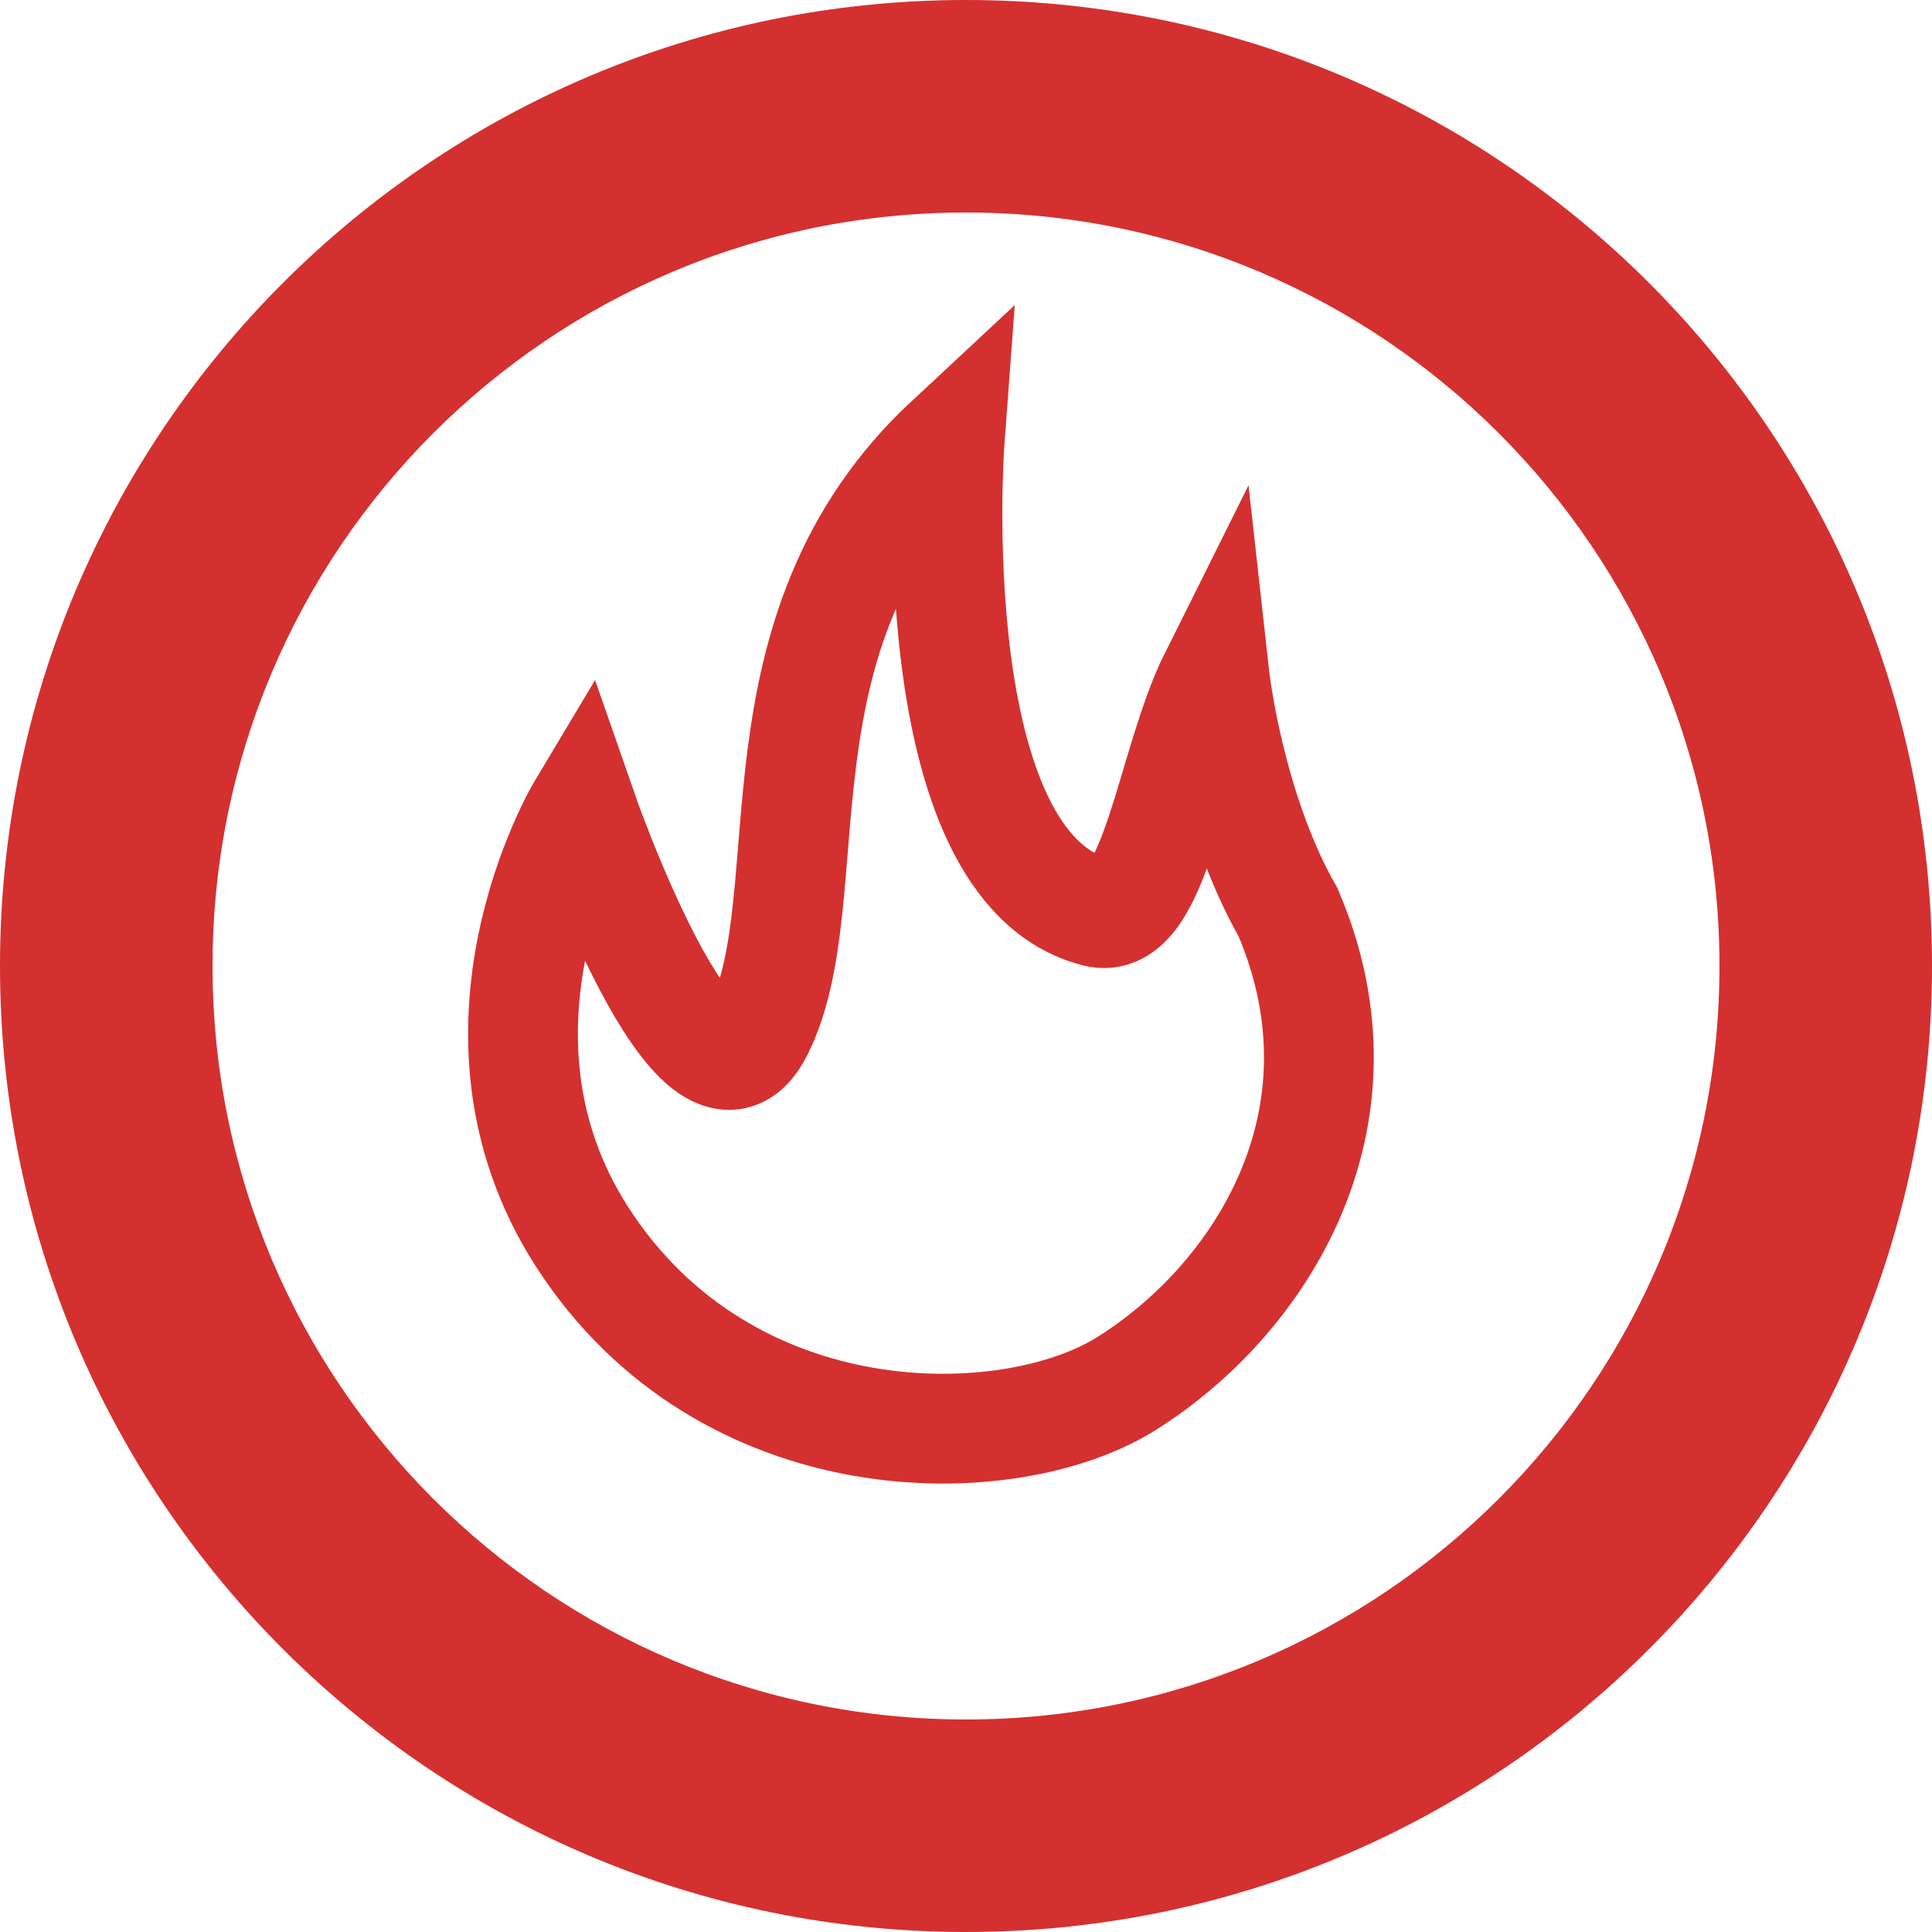
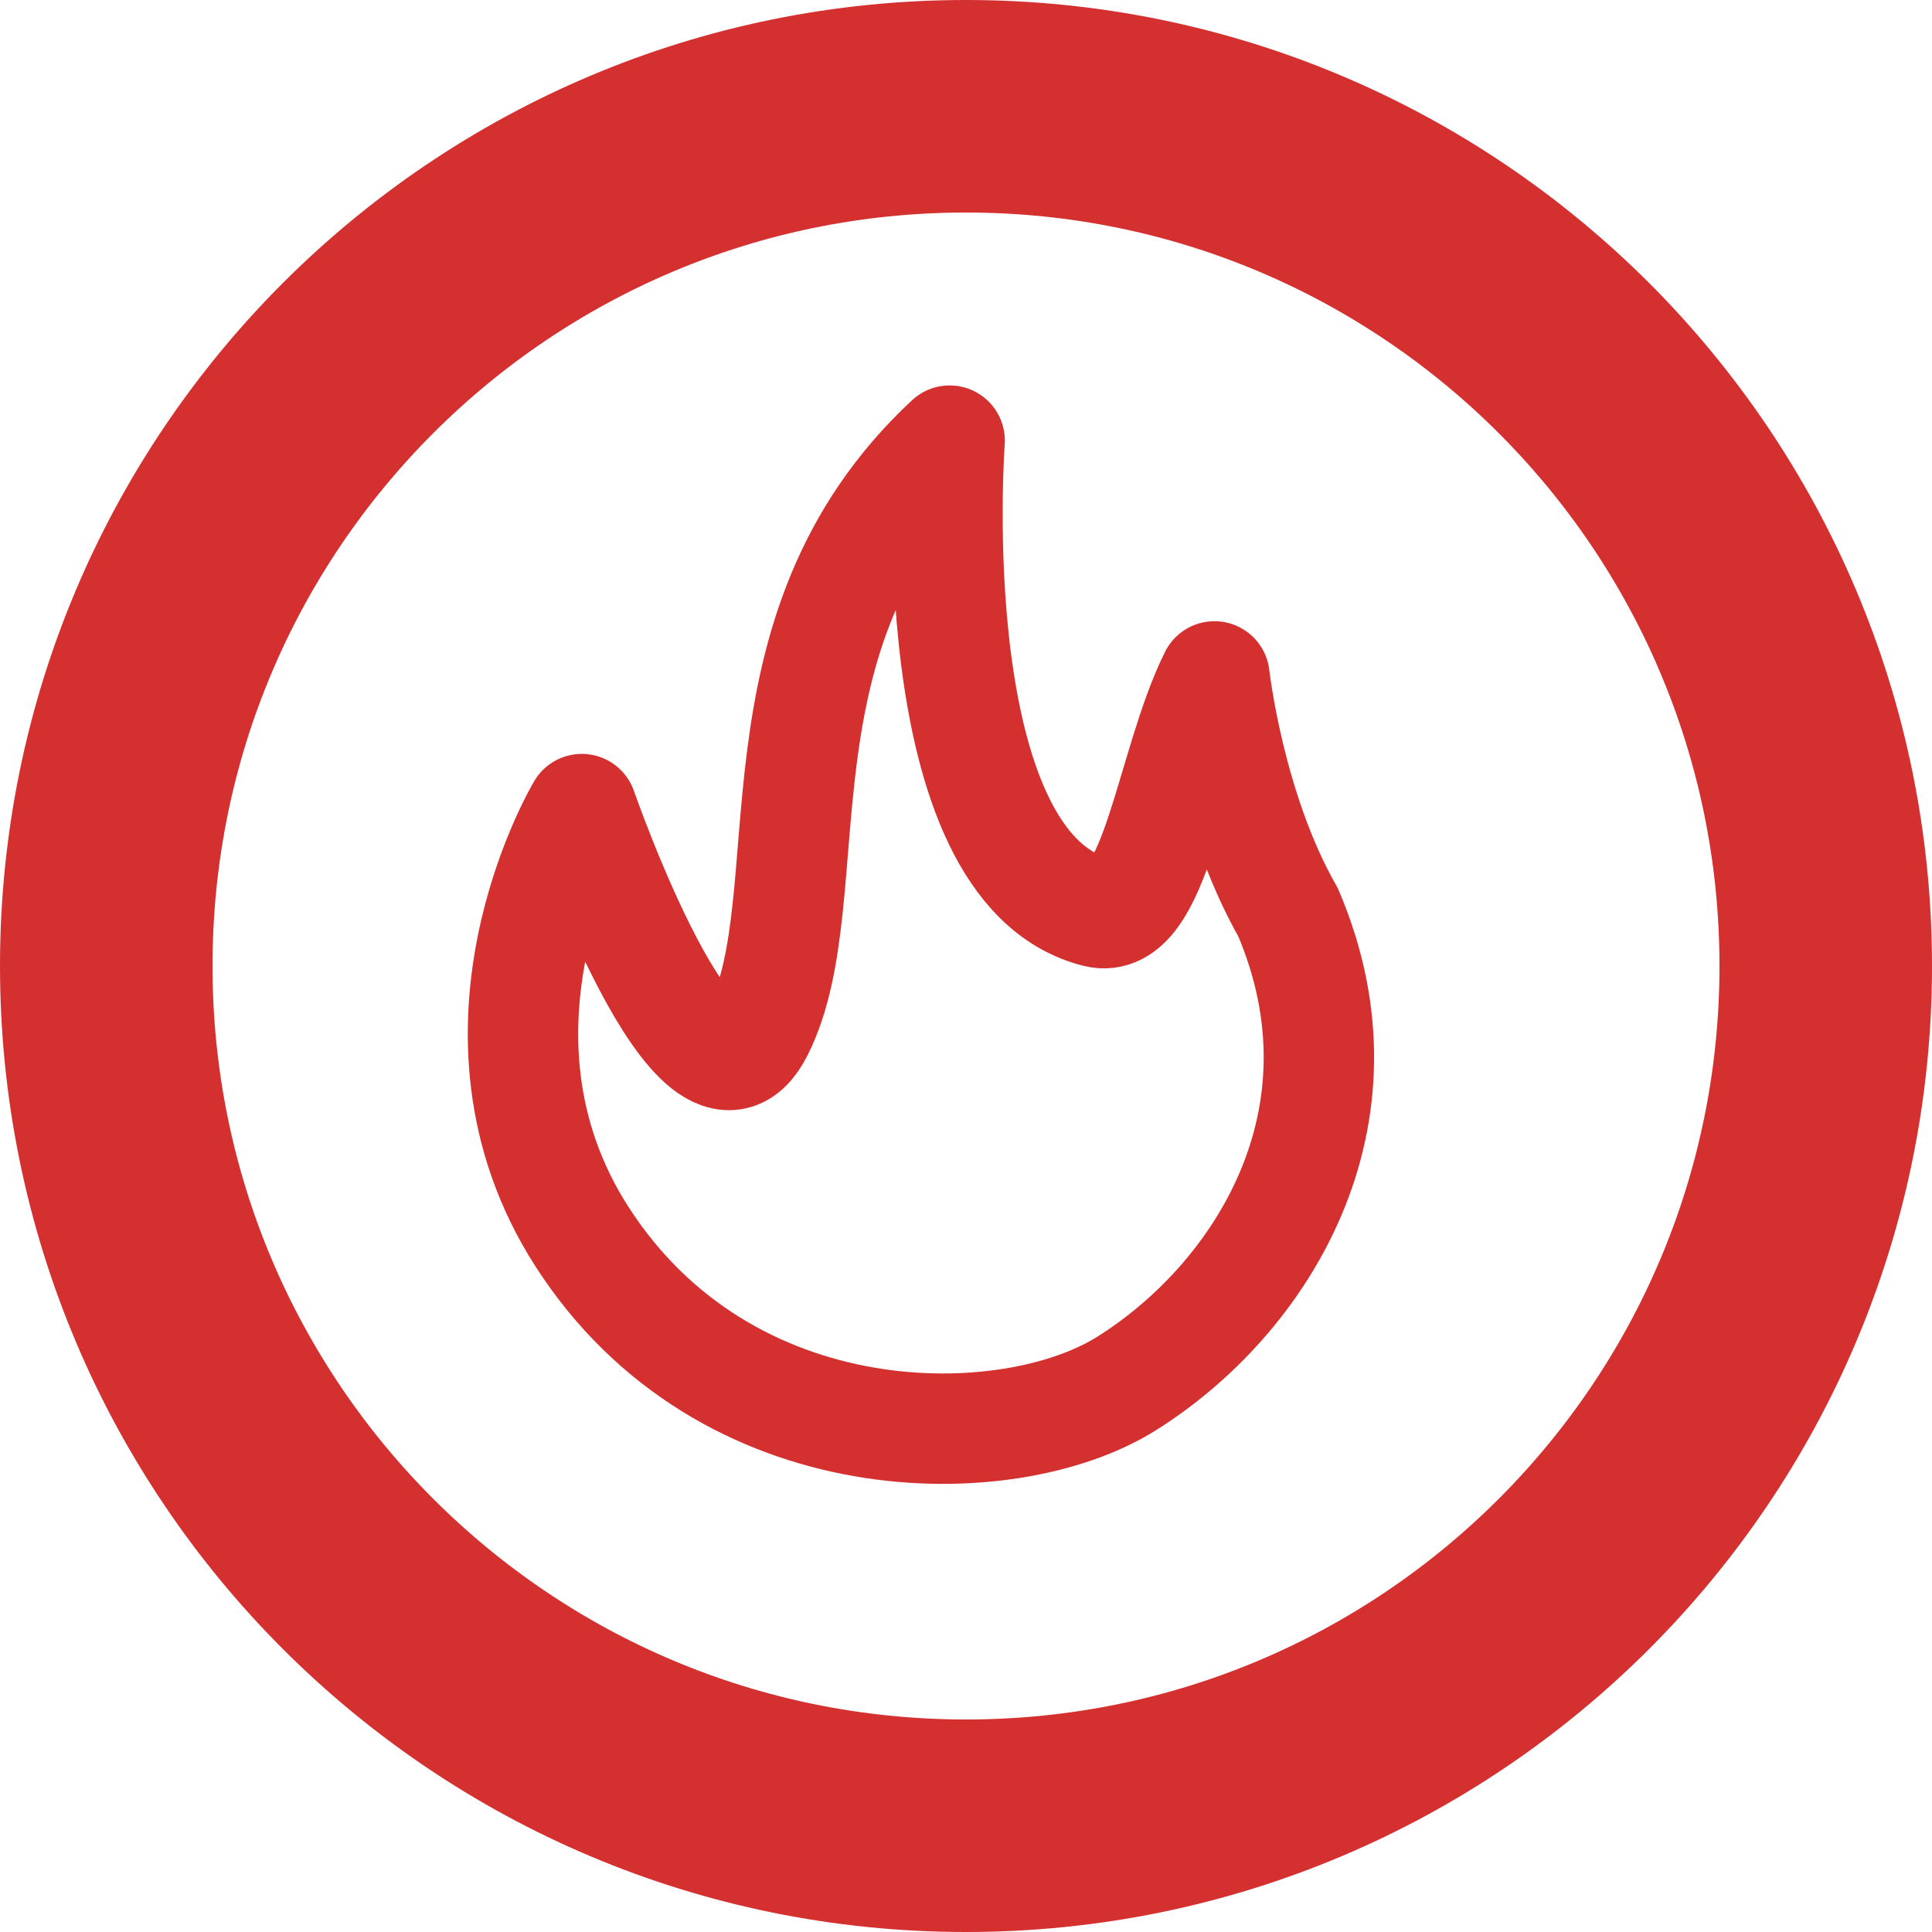
- <svg xmlns="http://www.w3.org/2000/svg" width="28" height="28" viewBox="0 0 28 28" fill="none">
-   <path d="M10.992 14.929C10.138 16.637 8.432 11.726 8.432 11.726C8.432 11.726 6.514 14.929 8.432 17.919C10.52 21.171 14.616 21.122 16.322 20.054C18.269 18.835 19.946 16.211 18.667 13.221C17.814 11.726 17.601 9.803 17.601 9.803C16.961 11.085 16.747 13.434 15.895 13.221C13.303 12.571 13.763 6.386 13.763 6.386C10.778 9.163 11.964 12.98 10.992 14.929Z" stroke="rgba(212, 48, 48, 1)" stroke-width="1.591" />
-   <path d="M28 14C28 21.732 21.732 28 14 28C6.268 28 0 21.732 0 14C0 6.268 6.268 0 14 0C21.732 0 28 6.268 28 14ZM3.08 14C3.08 20.031 7.969 24.92 14 24.92C20.031 24.92 24.92 20.031 24.92 14C24.92 7.969 20.031 3.08 14 3.08C7.969 3.08 3.08 7.969 3.08 14Z" fill-rule="evenodd" fill="#D43030" />
+ <svg xmlns="http://www.w3.org/2000/svg" width="28" height="28" viewBox="0 0 28 28">
+   <circle cx="14" cy="14" r="12.46" fill="none" stroke="#D43030" stroke-width="3.08" />
+   <path d="M10.992 14.929C10.138 16.637 8.432 11.726 8.432 11.726C8.432 11.726 6.514 14.929 8.432 17.919C10.52 21.171 14.616 21.122 16.322 20.054C18.269 18.835 19.946 16.211 18.667 13.221C17.814 11.726 17.601 9.803 17.601 9.803C16.961 11.085 16.747 13.434 15.895 13.221C13.303 12.571 13.763 6.386 13.763 6.386C10.778 9.163 11.964 12.98 10.992 14.929Z" fill="none" stroke="#D43030" stroke-width="1.6" stroke-linecap="round" stroke-linejoin="round" />
</svg>
